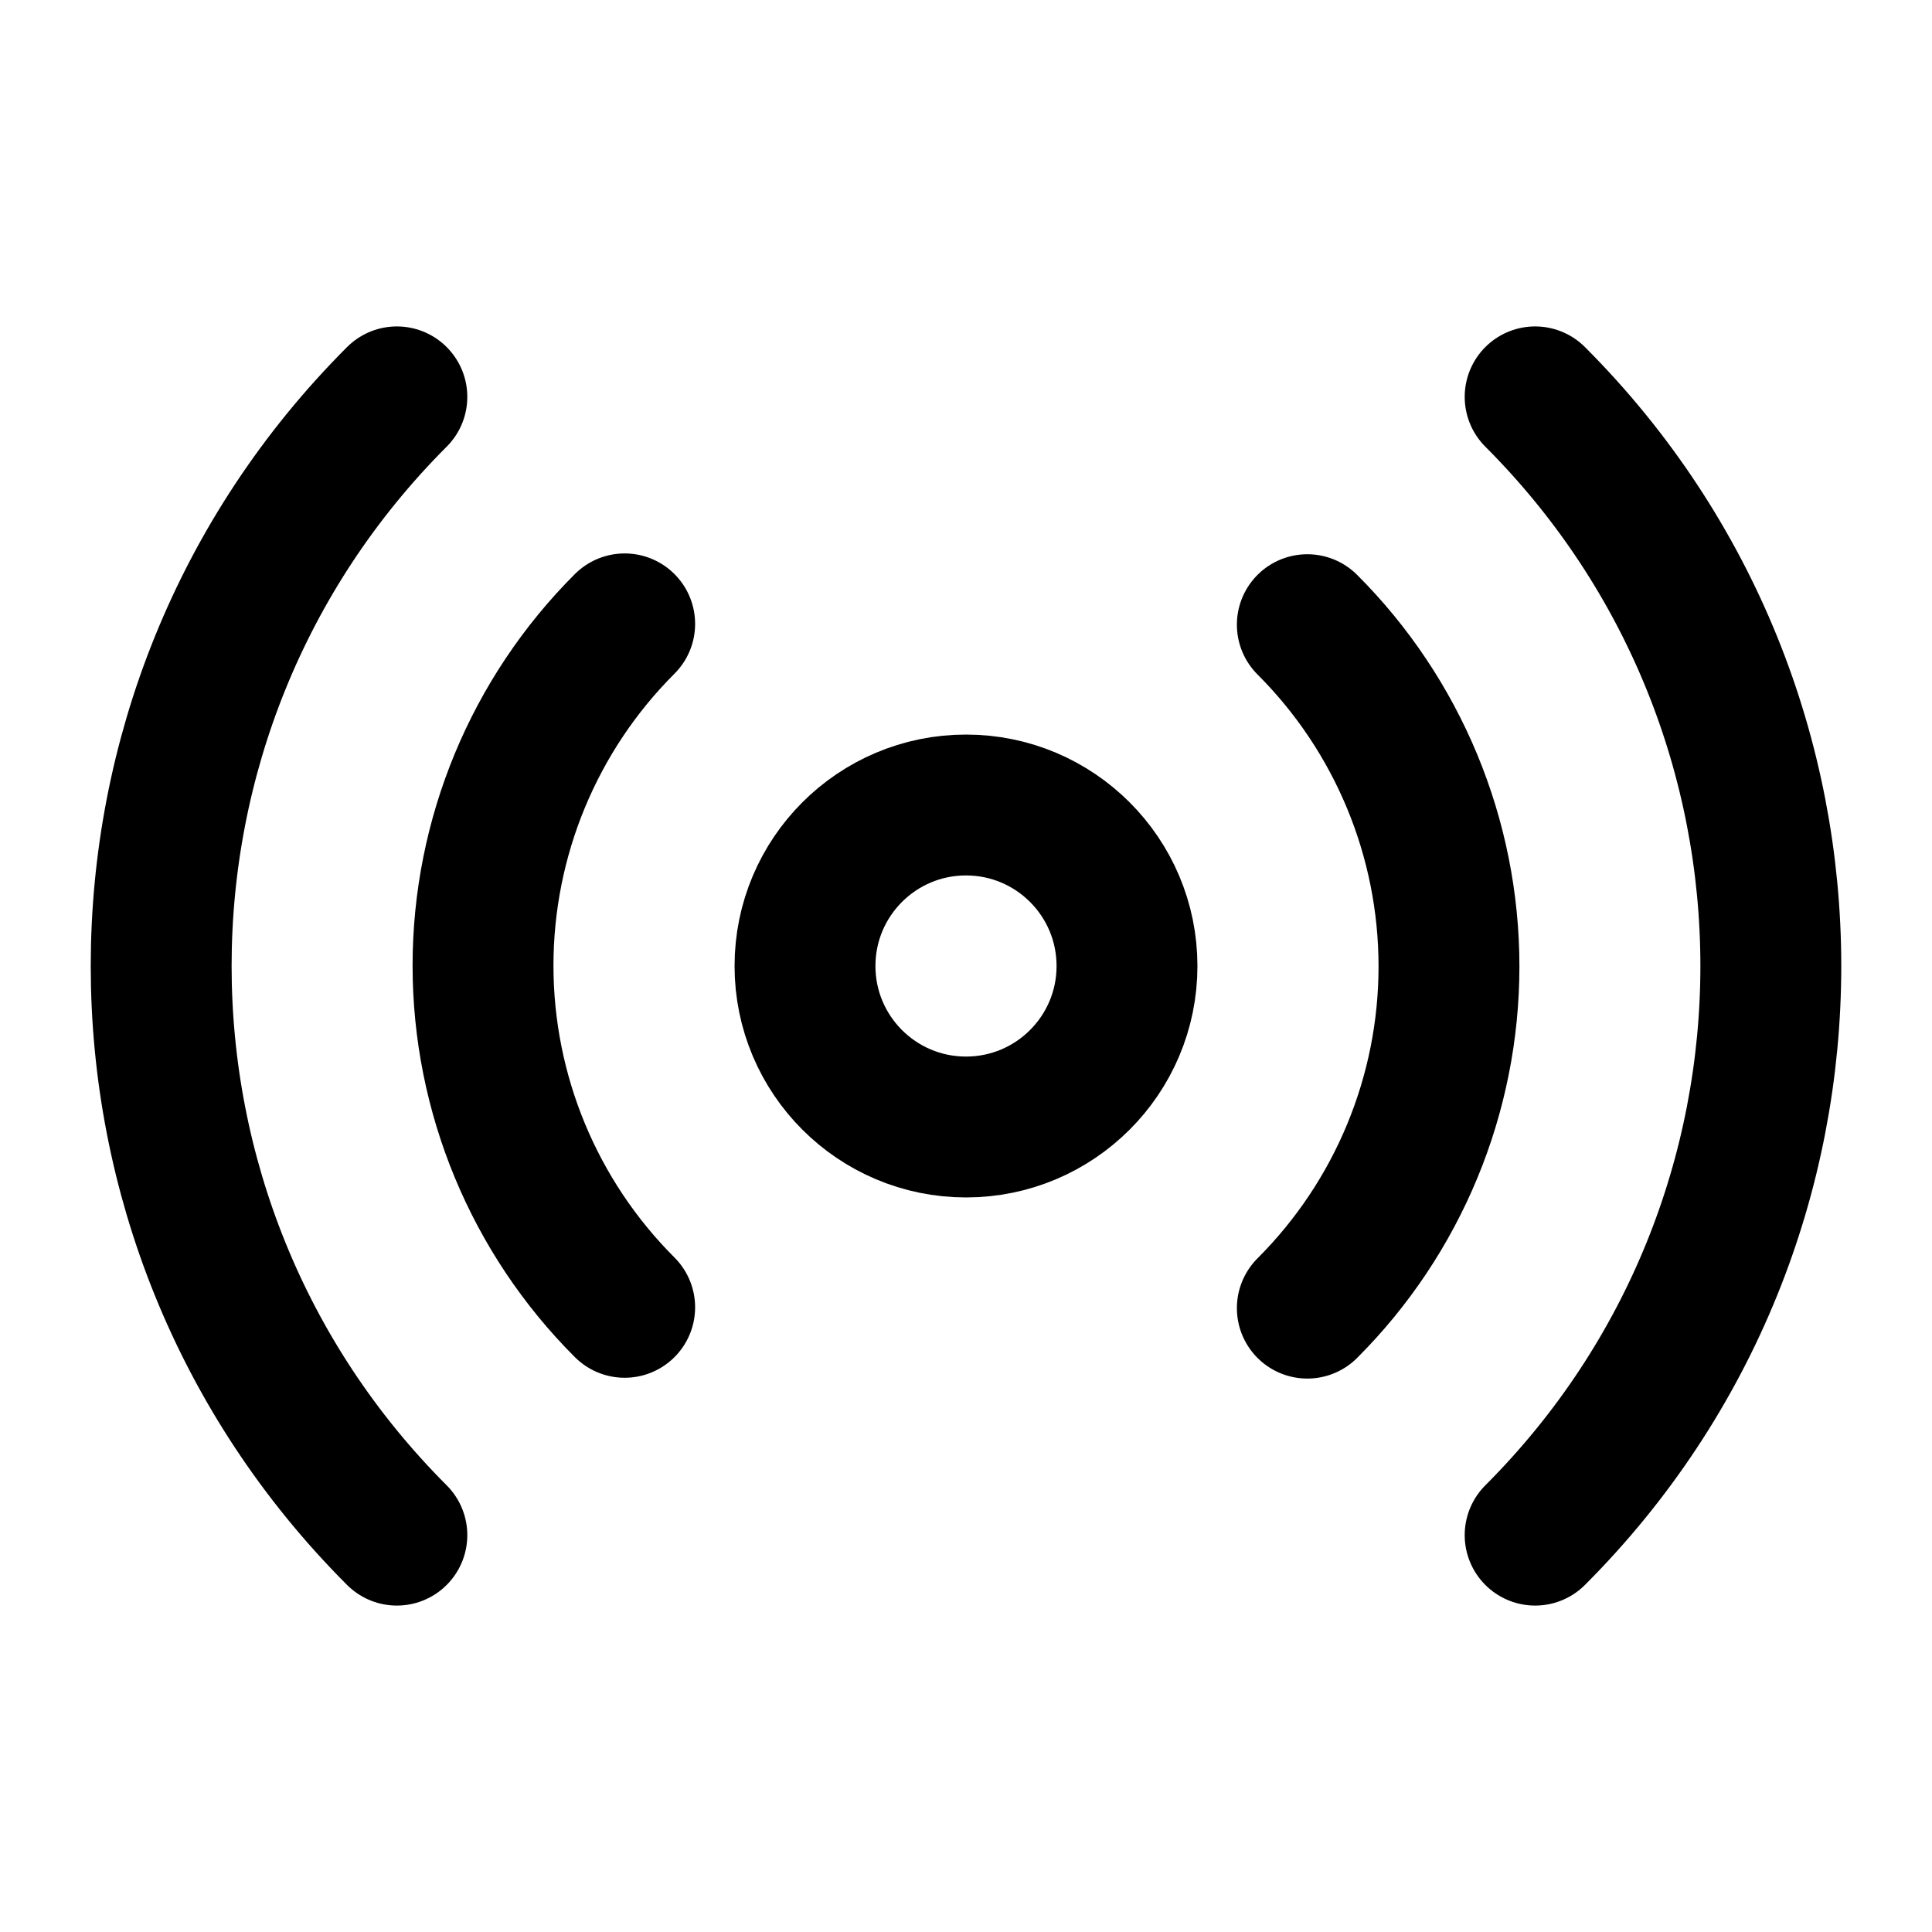
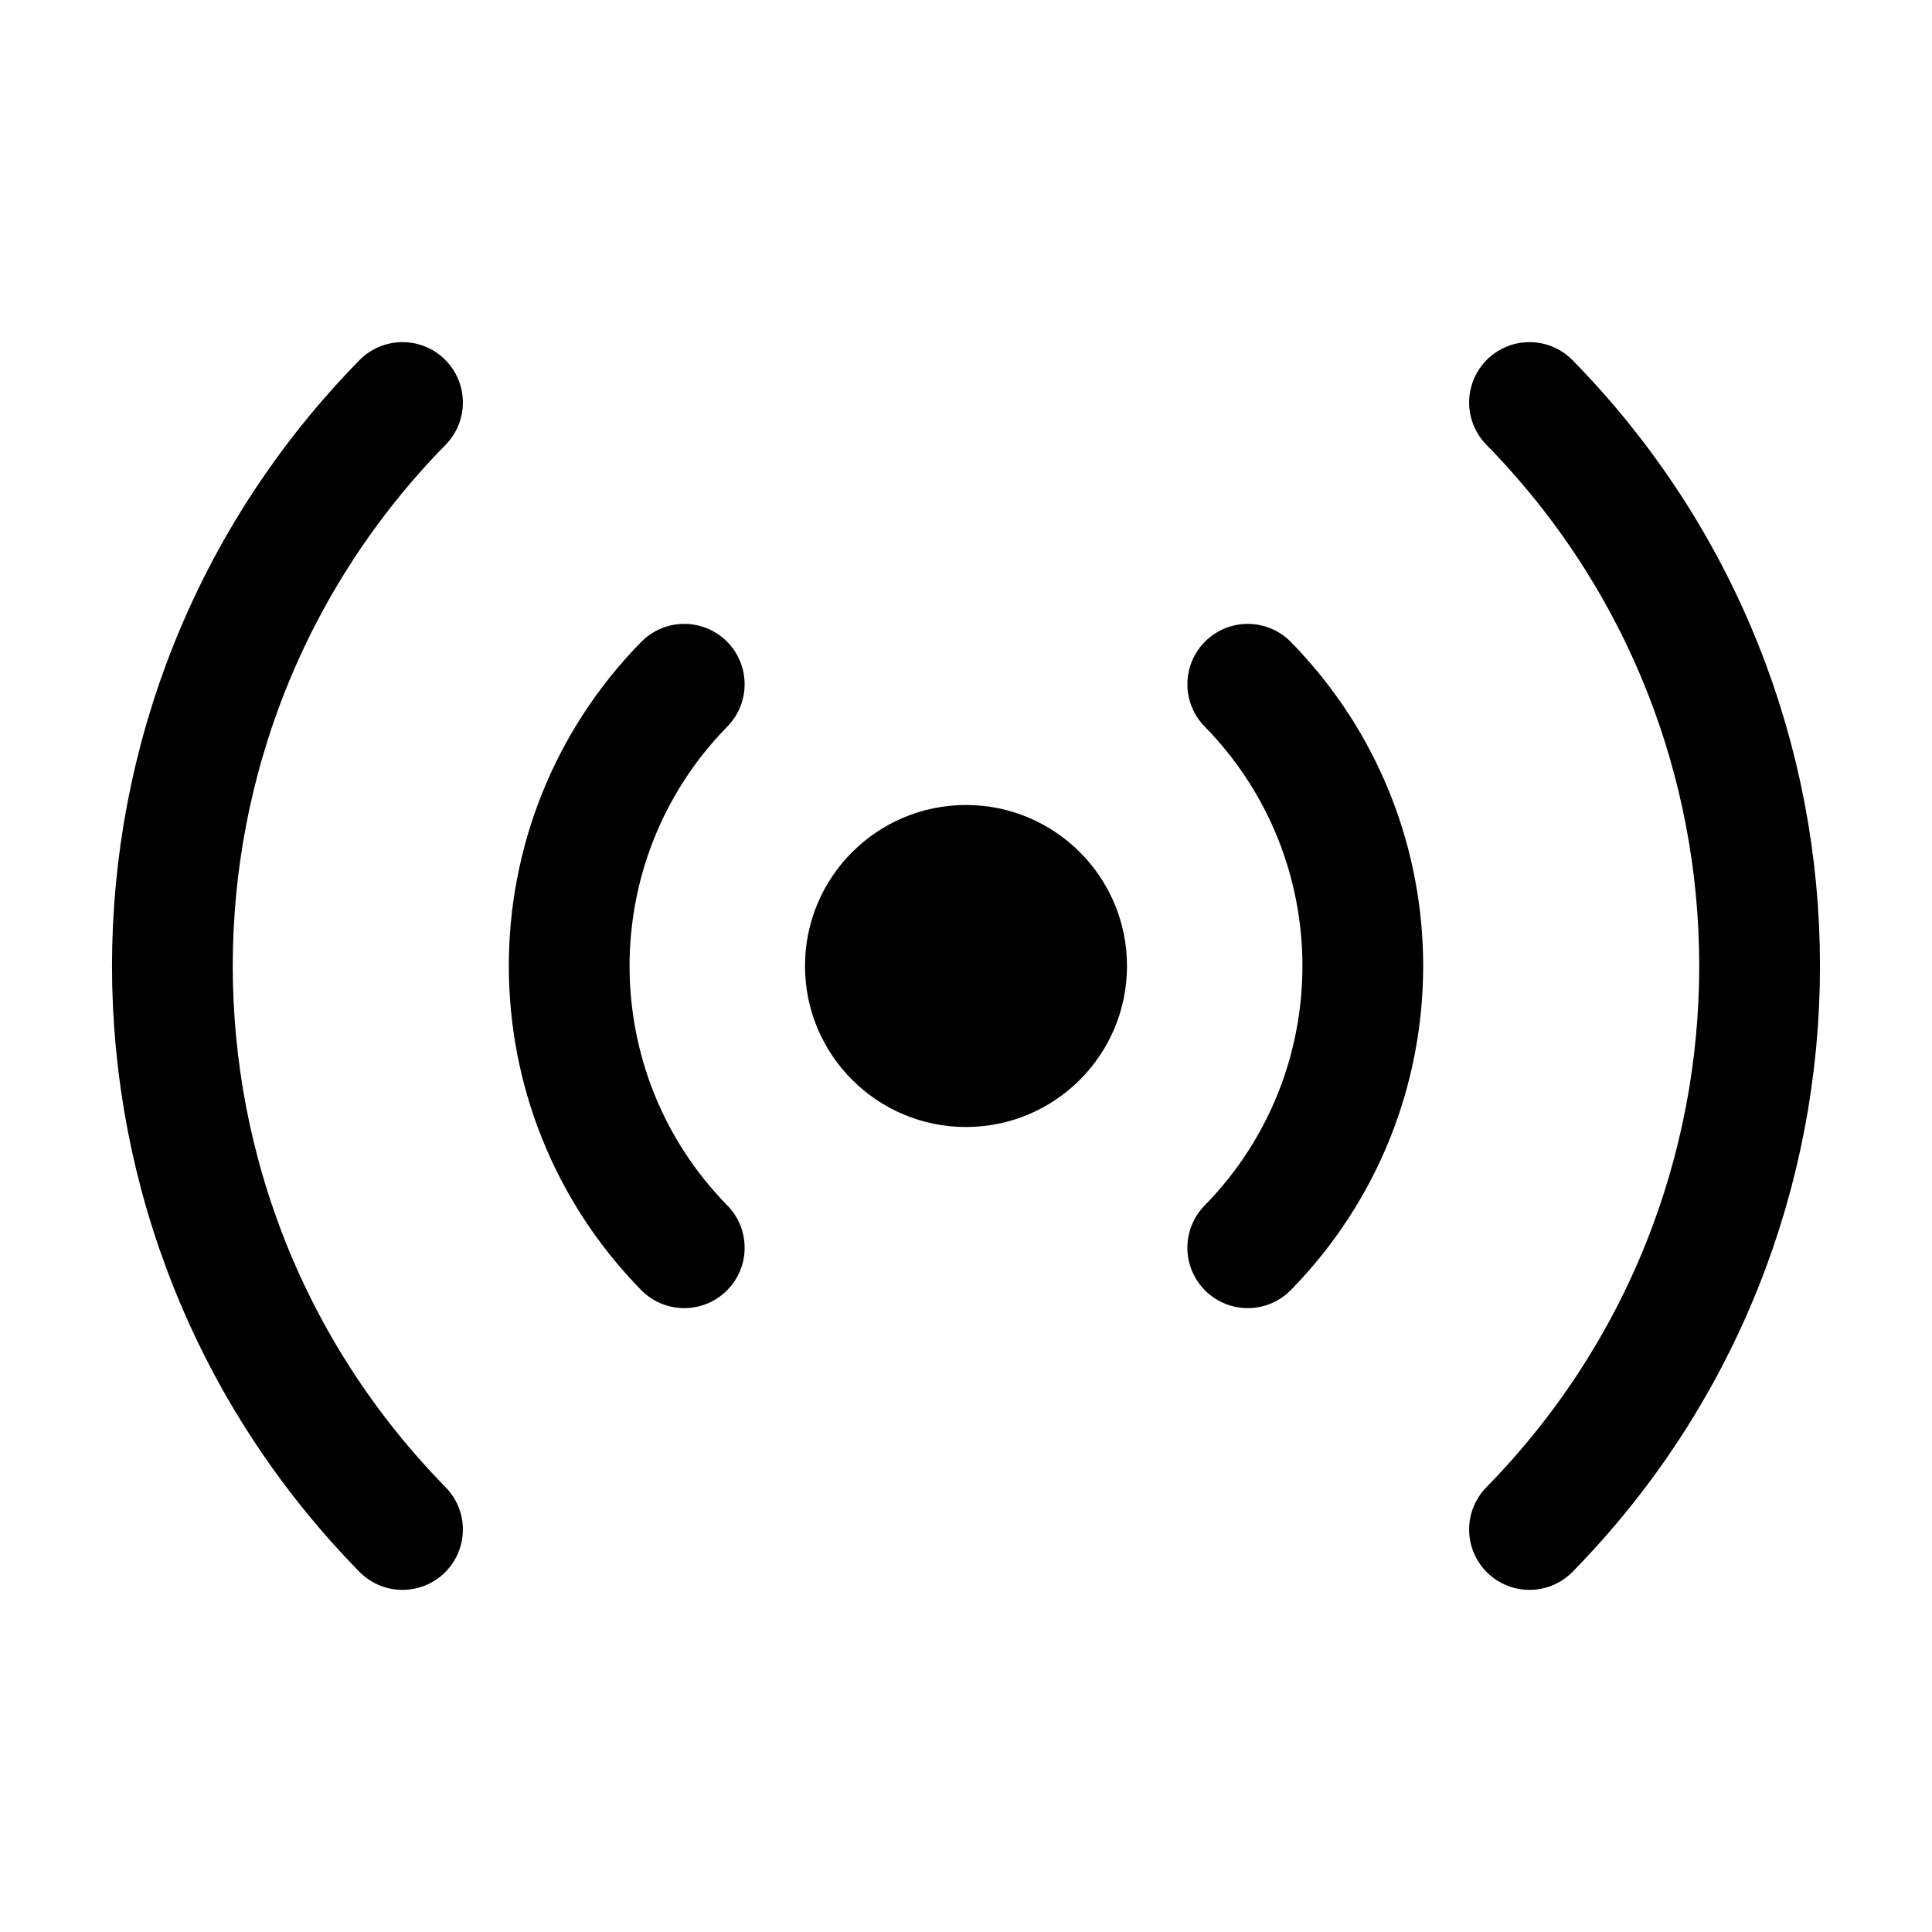
- <svg xmlns="http://www.w3.org/2000/svg" viewBox="0 0 24 24" fill="none" stroke="currentColor" stroke-width="1.75" stroke-linecap="round" stroke-linejoin="round">
-   <circle cx="12" cy="12" r="2" />
-   <path d="M16.24 7.76a6 6 0 0 1 0 8.49m-8.48-.01a6 6 0 0 1 0-8.49m11.31-2.82a10 10 0 0 1 0 14.14m-14.14 0a10 10 0 0 1 0-14.14" />
+ <svg xmlns="http://www.w3.org/2000/svg" viewBox="0 0 24 24" fill="none" stroke="currentColor" stroke-width="1.5" stroke-linecap="round" stroke-linejoin="round">
+   <circle cx="12" cy="12" r="2" fill="currentColor" stroke="none" />
+   <path d="M8.5 8.5a5 5 0 0 0 0 7" />
+   <path d="M15.5 8.5a5 5 0 0 1 0 7" />
+   <path d="M5 5a10 10 0 0 0 0 14" />
+   <path d="M19 5a10 10 0 0 1 0 14" />
</svg>
